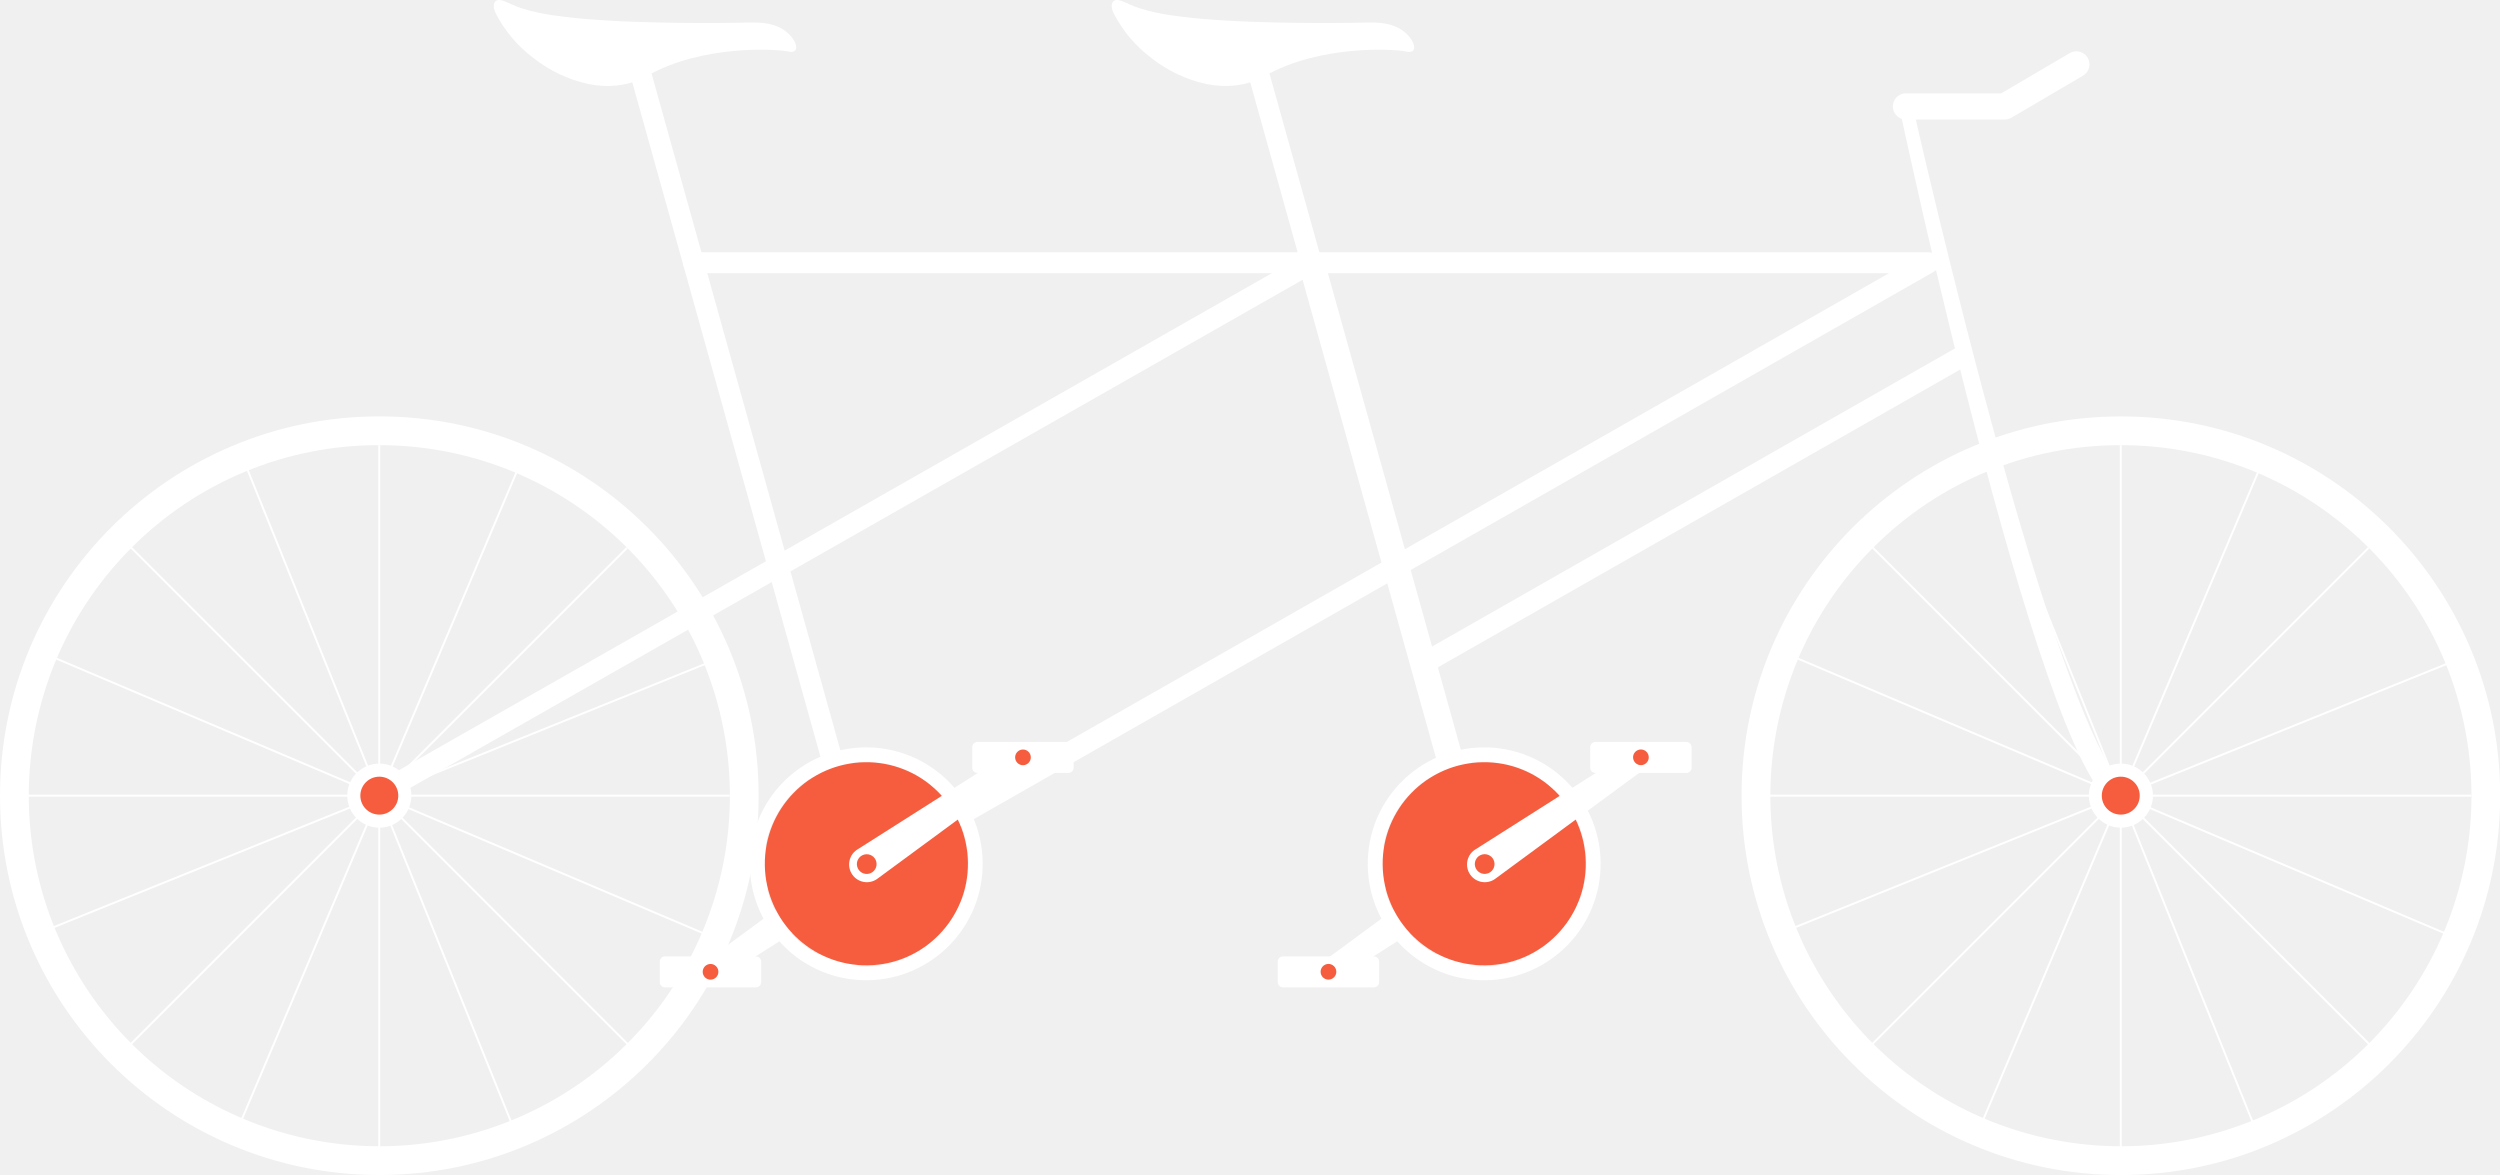
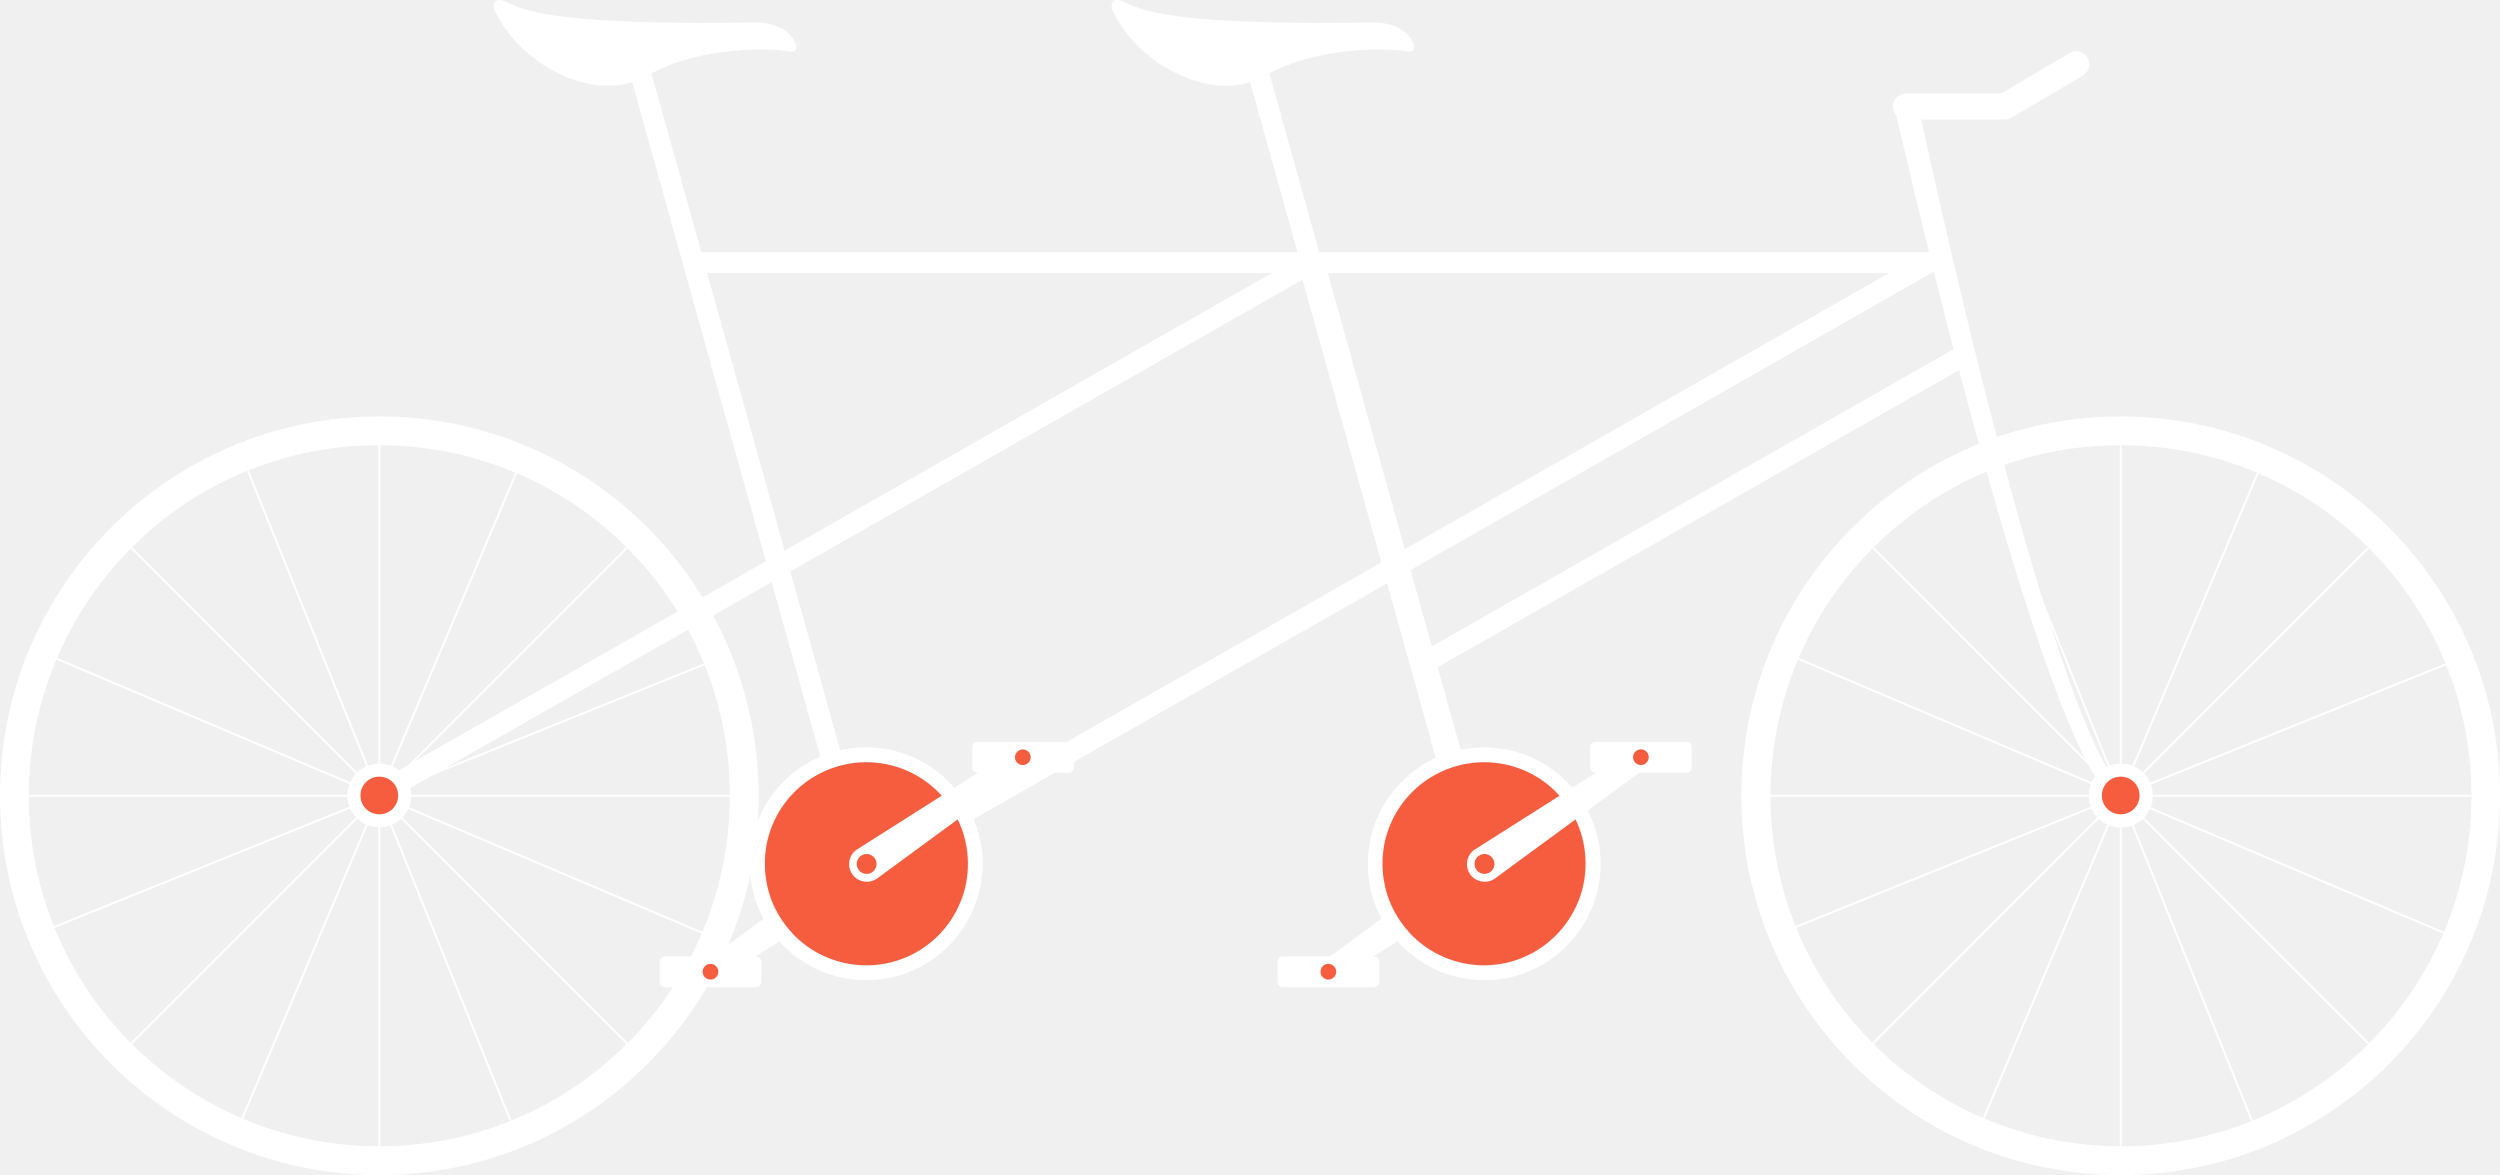
- <svg xmlns="http://www.w3.org/2000/svg" id="Layer_1" data-name="Layer 1" viewBox="0 0 955.67 449.12">
-   <defs>
-     <style>.cls-1,.cls-3,.cls-4,.cls-5,.cls-6,.cls-7,.cls-9{fill:none;}.cls-1,.cls-3,.cls-6,.cls-9{stroke:#fff;}.cls-1,.cls-5{stroke-miterlimit:10;stroke-width:0.75px;}.cls-2{fill:#fff;}.cls-3,.cls-4,.cls-6,.cls-7{stroke-linecap:round;}.cls-3,.cls-4,.cls-6,.cls-7,.cls-9{stroke-linejoin:round;}.cls-3,.cls-7{stroke-width:10px;}.cls-4,.cls-7{stroke:#208aae;}.cls-4,.cls-6,.cls-9{stroke-width:8px;}.cls-5{stroke:#dadce2;}.cls-8{fill:#f55d3e;}</style>
-   </defs>
-   <line class="cls-1" x1="144.97" y1="170.18" x2="144.97" y2="440.14" />
-   <line class="cls-1" x1="278.95" y1="304.16" x2="9.2" y2="304.16" />
-   <line class="cls-1" x1="239.71" y1="209.42" x2="48.21" y2="400.91" />
-   <line class="cls-1" x1="241.27" y1="400.46" x2="48.44" y2="207.63" />
-   <line class="cls-1" x1="93.24" y1="176.13" x2="195.6" y2="429.48" />
-   <line class="cls-1" x1="270.36" y1="253.49" x2="19.36" y2="354.9" />
-   <line class="cls-1" x1="197.72" y1="179.88" x2="91.49" y2="430.14" />
-   <line class="cls-1" x1="269.93" y1="357.2" x2="19.5" y2="250.9" />
-   <path class="cls-2" d="M145,170.33a134,134,0,1,1-94.74,39.24A133.1,133.1,0,0,1,145,170.33m0-11a145,145,0,1,0,145,145,145,145,0,0,0-145-145h0Z" transform="translate(0 -0.16)" />
-   <polyline class="cls-3" points="501.31 100.43 504.94 113.44 565.55 330.72" />
-   <path class="cls-4" d="M736.31,100.58" transform="translate(0 -0.16)" />
-   <line class="cls-1" x1="810.7" y1="170.18" x2="810.7" y2="440.14" />
-   <line class="cls-1" x1="944.68" y1="304.16" x2="674.94" y2="304.16" />
-   <line class="cls-1" x1="905.44" y1="209.42" x2="713.95" y2="400.91" />
-   <line class="cls-1" x1="907.01" y1="400.46" x2="714.17" y2="207.63" />
-   <line class="cls-1" x1="758.98" y1="176.13" x2="861.33" y2="429.48" />
-   <line class="cls-1" x1="936.09" y1="253.49" x2="685.09" y2="354.9" />
-   <line class="cls-1" x1="863.45" y1="179.88" x2="757.23" y2="430.14" />
-   <line class="cls-1" x1="935.66" y1="357.2" x2="685.23" y2="250.9" />
-   <path class="cls-2" d="M810.7,170.33A134,134,0,1,1,716,209.58a133.1,133.1,0,0,1,94.74-39.24m0-11a145,145,0,1,0,145,145,145,145,0,0,0-145-145h0Z" transform="translate(0 -0.16)" />
-   <path class="cls-5" d="M763.6,330.73" transform="translate(0 -0.16)" />
-   <path class="cls-2" d="M807,307.37l-0.57-.55-0.7-.67c-0.3-.3-0.7-0.77-1.11-1.23l-0.67-.77c-0.23-.27-0.4-0.52-0.62-0.8-0.4-.55-0.9-1.16-1.33-1.82l-1.41-2.13L799.14,297c-4-6.89-8.44-17-13-29.26-9.17-24.57-18.93-57.9-27.84-91.43s-17-67.24-22.79-92.58-9.43-42.3-9.43-42.3l5-1.1s3.79,16.87,9.91,42.1,14.56,58.79,23.83,92.1c4.64,16.66,9.48,33.25,14.33,48.68s9.71,29.72,14.35,41.72,9.09,21.71,12.77,27.9L807.6,295l1.23,1.81c0.38,0.57.76,1,1.1,1.46,0.17,0.21.33,0.45,0.48,0.61l0.4,0.44c0.26,0.29.43,0.52,0.68,0.77l0.71,0.67,0.58,0.54Z" transform="translate(0 -0.16)" />
-   <line class="cls-6" x1="544.14" y1="253.64" x2="750.1" y2="136.21" />
-   <polyline class="cls-6" points="333.96 330.34 737.21 100.43 265.09 100.43" />
-   <line class="cls-6" x1="144.92" y1="303.35" x2="501.31" y2="100.43" />
-   <path class="cls-7" d="M145,304.31" transform="translate(0 -0.16)" />
-   <path class="cls-4" d="M145.15,304.48" transform="translate(0 -0.16)" />
-   <path class="cls-5" d="M97.87,330.73" transform="translate(0 -0.16)" />
-   <path class="cls-8" d="M145,314.06a9.75,9.75,0,1,1,9.75-9.75A9.76,9.76,0,0,1,145,314.06Z" transform="translate(0 -0.16)" />
-   <path class="cls-2" d="M145,297.06a7.25,7.25,0,1,1-7.25,7.25,7.26,7.26,0,0,1,7.25-7.25m0-5a12.25,12.25,0,1,0,12.25,12.25A12.25,12.25,0,0,0,145,292.06h0Z" transform="translate(0 -0.16)" />
-   <path class="cls-8" d="M810.7,314.06a9.75,9.75,0,1,1,9.75-9.75A9.76,9.76,0,0,1,810.7,314.06Z" transform="translate(0 -0.16)" />
-   <path class="cls-2" d="M810.7,297.06a7.25,7.25,0,1,1-7.25,7.25,7.26,7.26,0,0,1,7.25-7.25m0-5A12.25,12.25,0,1,0,823,304.31a12.25,12.25,0,0,0-12.25-12.25h0Z" transform="translate(0 -0.16)" />
-   <line class="cls-9" x1="480.44" y1="25.63" x2="565.55" y2="330.72" />
-   <path class="cls-2" d="M425.34,4.32a4.29,4.29,0,0,1-.11-3.15c0.72-1.54,2.7-1,3.93-.51,0.9,0.35,1.77.79,2.66,1.18a40.68,40.68,0,0,0,4,1.54,59.43,59.43,0,0,0,6.5,1.68c3.38,0.69,6.8,1.19,10.23,1.6,5,0.6,10.11,1,15.17,1.31,7.1,0.43,14.21.67,21.32,0.81C498.59,9,508.15,9,517.71,8.87c6.44-.07,13.35-0.91,18.86,3.25a12.45,12.45,0,0,1,3.5,4.1s2.22,4.64-2.56,3.63-33-2.62-54,9.35c-6.72,3.83-14.63,4.61-22.15,3.12a51.57,51.57,0,0,1-21.24-10,49.79,49.79,0,0,1-14.37-17A9.39,9.39,0,0,1,425.34,4.32Z" transform="translate(0 -0.16)" />
-   <rect class="cls-2" x="488.43" y="365.75" width="38.76" height="11.84" rx="2" ry="2" transform="translate(1015.63 743.19) rotate(180)" />
-   <path class="cls-2" d="M505.18,368.19a4.31,4.31,0,0,0,5.18,6.88l61-38.74a6.78,6.78,0,1,0-7.74-11.14Z" transform="translate(0 -0.16)" />
-   <path class="cls-2" d="M566.75,285.86a44.51,44.51,0,1,0,45.11,43.9A44.51,44.51,0,0,0,566.75,285.86Zm-3.8,5.8a39.17,39.17,0,0,1,28.1,7.78,4.32,4.32,0,0,1,0,6.92l-17.41,12.84A4.31,4.31,0,0,1,567,317.3l-7.68-19.79A4.33,4.33,0,0,1,563,291.66ZM529.08,322.5a39.17,39.17,0,0,1,16.19-24.27,4.32,4.32,0,0,1,6.53,2.05l7.26,19.93a4.31,4.31,0,0,1-3.7,5.77l-21.71,1.74A4.32,4.32,0,0,1,529.08,322.5Zm30.81,17.34-5.5,21.94a4.31,4.31,0,0,1-6.28,2.72,39.17,39.17,0,0,1-18.26-23.11,4.33,4.33,0,0,1,3.86-5.57l21.74-1.33A4.31,4.31,0,0,1,559.89,339.84Zm33.22,19.55a39.17,39.17,0,0,1-27.62,10.23,4.33,4.33,0,0,1-4.1-5.39l5.45-21.09a4.31,4.31,0,0,1,6.46-2.57l19.17,12A4.31,4.31,0,0,1,593.1,359.39Zm4.54-13.88-18.44-12.84a4.31,4.31,0,0,1-.18-6.94l17.26-13.36a4.29,4.29,0,0,1,6.5,1.51,39.17,39.17,0,0,1,1.39,29.5A4.32,4.32,0,0,1,597.65,345.51Z" transform="translate(0 -0.16)" />
-   <path class="cls-8" d="M566.83,291.54a38.82,38.82,0,1,0,39.35,38.29A38.82,38.82,0,0,0,566.83,291.54Z" transform="translate(0 -0.16)" />
-   <rect class="cls-2" x="607.88" y="283.63" width="38.76" height="11.84" rx="2" ry="2" />
-   <path class="cls-2" d="M629.89,293.19a4.31,4.31,0,0,0-5.18-6.88l-61,38.74a6.78,6.78,0,1,0,7.74,11.14Z" transform="translate(0 -0.16)" />
-   <circle class="cls-8" cx="567.53" cy="330.5" r="3.77" transform="translate(-59.55 135.17) rotate(-12.93)" />
-   <circle class="cls-8" cx="627.26" cy="289.7" r="3" transform="translate(-48.91 147.5) rotate(-12.93)" />
-   <path class="cls-7" d="M567.53,330.5" transform="translate(0 -0.16)" />
-   <circle class="cls-8" cx="507.81" cy="371.67" r="3" transform="translate(-70.27 122.86) rotate(-12.93)" />
-   <line class="cls-9" x1="244.23" y1="25.63" x2="329.34" y2="330.72" />
-   <path class="cls-2" d="M189.12,4.32A4.29,4.29,0,0,1,189,1.17c0.72-1.54,2.7-1,3.93-.51,0.9,0.35,1.77.79,2.66,1.18a40.68,40.68,0,0,0,4,1.54,59.43,59.43,0,0,0,6.5,1.68c3.38,0.69,6.8,1.19,10.23,1.6,5,0.6,10.11,1,15.17,1.31,7.1,0.43,14.21.67,21.32,0.81C262.37,9,271.93,9,281.49,8.87c6.44-.07,13.35-0.91,18.86,3.25a12.45,12.45,0,0,1,3.5,4.1s2.22,4.64-2.56,3.63-33-2.62-54,9.35c-6.72,3.83-14.63,4.61-22.15,3.12a51.57,51.57,0,0,1-21.24-10,49.79,49.79,0,0,1-14.37-17A9.39,9.39,0,0,1,189.12,4.32Z" transform="translate(0 -0.16)" />
-   <rect class="cls-2" x="252.22" y="365.75" width="38.76" height="11.84" rx="2" ry="2" transform="translate(543.19 743.19) rotate(180)" />
-   <path class="cls-2" d="M269,368.19a4.31,4.31,0,0,0,5.18,6.88l61-38.74a6.78,6.78,0,0,0-7.74-11.14Z" transform="translate(0 -0.16)" />
-   <path class="cls-2" d="M330.53,285.86a44.51,44.51,0,1,0,45.11,43.9A44.51,44.51,0,0,0,330.53,285.86Zm-3.8,5.8a39.17,39.17,0,0,1,28.1,7.78,4.32,4.32,0,0,1,0,6.92l-17.41,12.84a4.31,4.31,0,0,1-6.57-1.91l-7.68-19.79A4.33,4.33,0,0,1,326.74,291.66ZM292.86,322.5A39.17,39.17,0,0,1,309,298.23a4.32,4.32,0,0,1,6.53,2.05l7.26,19.93a4.31,4.31,0,0,1-3.7,5.77l-21.71,1.74A4.32,4.32,0,0,1,292.86,322.5Zm30.81,17.34-5.5,21.94a4.31,4.31,0,0,1-6.28,2.72,39.17,39.17,0,0,1-18.26-23.11,4.33,4.33,0,0,1,3.86-5.57l21.74-1.33A4.31,4.31,0,0,1,323.67,339.84Zm33.22,19.55a39.17,39.17,0,0,1-27.62,10.23,4.33,4.33,0,0,1-4.1-5.39l5.45-21.09a4.31,4.31,0,0,1,6.46-2.57l19.17,12A4.31,4.31,0,0,1,356.89,359.39Zm4.54-13.88L343,332.67a4.31,4.31,0,0,1-.18-6.94l17.26-13.36a4.29,4.29,0,0,1,6.5,1.51,39.17,39.17,0,0,1,1.39,29.5A4.32,4.32,0,0,1,361.43,345.51Z" transform="translate(0 -0.16)" />
-   <path class="cls-8" d="M330.61,291.54A38.82,38.82,0,1,0,370,329.84,38.82,38.82,0,0,0,330.61,291.54Z" transform="translate(0 -0.16)" />
-   <rect class="cls-2" x="371.66" y="283.63" width="38.76" height="11.84" rx="2" ry="2" />
-   <path class="cls-2" d="M393.68,293.19a4.31,4.31,0,0,0-5.18-6.88l-61,38.74a6.78,6.78,0,0,0,7.74,11.14Z" transform="translate(0 -0.16)" />
-   <circle class="cls-8" cx="331.31" cy="330.5" r="3.77" transform="translate(-65.54 82.33) rotate(-12.93)" />
-   <circle class="cls-8" cx="391.04" cy="289.7" r="3" transform="translate(-54.9 94.66) rotate(-12.93)" />
-   <path class="cls-7" d="M331.31,330.5" transform="translate(0 -0.16)" />
-   <circle class="cls-8" cx="271.6" cy="371.67" r="3" transform="translate(-76.26 70.02) rotate(-12.93)" />
-   <polyline class="cls-3" points="728.58 40.69 766.36 40.69 793.73 24.61" />
+ <svg xmlns="http://www.w3.org/2000/svg" version="1.1" id="Layer_1" x="0px" y="0px" viewBox="0 0 955.7 449.1" style="enable-background:new 0 0 955.7 449.1;" xml:space="preserve">
+   <style type="text/css">
+ 	.st0{fill:none;stroke:#FFFFFF;stroke-width:0.75;stroke-miterlimit:10;}
+ 	.st1{fill:#FFFFFF;}
+ 	.st2{fill:none;stroke:#FFFFFF;stroke-width:10;stroke-linecap:round;stroke-linejoin:round;}
+ 	.st3{fill:none;stroke:#208AAE;stroke-width:8;stroke-linecap:round;stroke-linejoin:round;}
+ 	.st4{fill:none;stroke:#DADCE2;stroke-width:0.75;stroke-miterlimit:10;}
+ 	.st5{fill:none;stroke:#FFFFFF;stroke-width:8;stroke-linecap:round;stroke-linejoin:round;}
+ 	.st6{fill:none;stroke:#208AAE;stroke-width:10;stroke-linecap:round;stroke-linejoin:round;}
+ 	.st7{fill:#F55D3E;}
+ 	.st8{fill:none;stroke:#FFFFFF;stroke-width:8;stroke-linejoin:round;}
+ </style>
+   <line class="st0" x1="145" y1="170.2" x2="145" y2="440.1" />
+   <line class="st0" x1="279" y1="304.2" x2="9.2" y2="304.2" />
+   <line class="st0" x1="239.7" y1="209.4" x2="48.2" y2="400.9" />
+   <line class="st0" x1="241.3" y1="400.5" x2="48.4" y2="207.6" />
+   <line class="st0" x1="93.2" y1="176.1" x2="195.6" y2="429.5" />
+   <line class="st0" x1="270.4" y1="253.5" x2="19.4" y2="354.9" />
+   <line class="st0" x1="197.7" y1="179.9" x2="91.5" y2="430.1" />
+   <line class="st0" x1="269.9" y1="357.2" x2="19.5" y2="250.9" />
+   <path class="st1" d="M145,170.2c74,0,134,60,134,134c0,74-60,134-134,134c-74,0-134-60-134-134c0-35.5,14.1-69.6,39.3-94.8  C75.3,184.2,109.4,170.1,145,170.2 M145,159.2c-80.1,0-145,64.9-145,145s64.9,145,145,145s145-64.9,145-145S225.1,159.2,145,159.2  L145,159.2L145,159.2L145,159.2z" />
+   <polyline class="st2" points="501.3,100.4 504.9,113.4 565.5,330.7 " />
+   <path class="st3" d="M736.3,100.4" />
+   <line class="st0" x1="810.7" y1="170.2" x2="810.7" y2="440.1" />
+   <line class="st0" x1="944.7" y1="304.2" x2="674.9" y2="304.2" />
+   <line class="st0" x1="905.4" y1="209.4" x2="714" y2="400.9" />
+   <line class="st0" x1="907" y1="400.5" x2="714.2" y2="207.6" />
+   <line class="st0" x1="759" y1="176.1" x2="861.3" y2="429.5" />
+   <line class="st0" x1="936.1" y1="253.5" x2="685.1" y2="354.9" />
+   <path class="st1" d="M808.2,306.2c0,0-0.2-0.2-0.6-0.5c-0.2-0.2-0.4-0.4-0.7-0.7c-0.3-0.3-0.7-0.7-1-1.1c-1.6-1.8-3.4-4.3-5.4-7.7  c-4-6.7-8.6-16.7-13.3-28.9c-9.4-24.4-19.6-57.6-28.9-91c-9.3-33.4-17.8-67-23.9-92.3c-3.1-12.6-5.6-23.2-7.3-30.6  c-1.7-7.4-2.7-11.6-2.7-11.6l8.8-1.9c0,0,0.9,4.2,2.5,11.6c1.6,7.4,4,17.9,6.9,30.6c5.8,25.3,13.8,58.9,22.7,92.4  c8.9,33.4,18.6,66.6,27.6,90.8c4.5,12.1,8.8,21.9,12.5,28.2c1.8,3.2,3.5,5.5,4.6,6.8c0.3,0.3,0.5,0.6,0.7,0.9  c0.3,0.3,0.5,0.5,0.7,0.7c0.4,0.4,0.6,0.5,0.6,0.5L808.2,306.2z" />
+   <line class="st0" x1="863.5" y1="179.9" x2="757.2" y2="430.1" />
+   <line class="st0" x1="935.7" y1="357.2" x2="685.2" y2="250.9" />
+   <path class="st1" d="M810.7,170.2c74,0,134,59.9,134.1,133.9c0,74-59.9,134-133.9,134.1c-74,0-134-59.9-134.1-133.9  c0-35.6,14.1-69.7,39.2-94.8C741.1,184.2,775.2,170.1,810.7,170.2 M810.7,159.2c-80.1,0-145,64.9-145,145s64.9,145,145,145  s145-64.9,145-145S890.8,159.2,810.7,159.2L810.7,159.2z" />
+   <path class="st4" d="M763.6,330.6" />
+   <line class="st5" x1="544.1" y1="253.6" x2="750.1" y2="136.2" />
+   <polyline class="st5" points="334,330.3 737.2,100.4 265.1,100.4 " />
+   <line class="st5" x1="144.9" y1="303.4" x2="501.3" y2="100.4" />
+   <path class="st6" d="M145,304.1" />
+   <path class="st3" d="M145.1,304.3" />
+   <path class="st4" d="M97.9,330.6" />
+   <path class="st7" d="M145,313.9c-5.4,0-9.8-4.4-9.8-9.8s4.4-9.8,9.8-9.8s9.8,4.4,9.8,9.8C154.7,309.5,150.4,313.9,145,313.9z" />
+   <path class="st1" d="M145,296.9c4,0,7.2,3.2,7.2,7.2s-3.2,7.2-7.2,7.2s-7.2-3.2-7.2-7.2l0,0C137.8,300.1,141,296.9,145,296.9   M145,291.9c-6.8,0-12.2,5.5-12.2,12.2s5.5,12.2,12.2,12.2s12.2-5.5,12.2-12.2l0,0C157.2,297.4,151.8,291.9,145,291.9L145,291.9z" />
+   <path class="st7" d="M810.7,313.9c-5.4,0-9.8-4.4-9.8-9.8s4.4-9.8,9.8-9.8s9.8,4.4,9.8,9.8C820.4,309.5,816.1,313.9,810.7,313.9z" />
+   <path class="st1" d="M810.7,296.9c4,0,7.2,3.2,7.2,7.2s-3.2,7.2-7.2,7.2s-7.2-3.2-7.2-7.2l0,0C803.5,300.1,806.7,296.9,810.7,296.9   M810.7,291.9c-6.8,0-12.2,5.5-12.2,12.3c0,6.8,5.5,12.2,12.3,12.2c6.7,0,12.2-5.5,12.2-12.2C823,297.4,817.5,291.9,810.7,291.9  L810.7,291.9L810.7,291.9z" />
+   <line class="st8" x1="480.4" y1="25.6" x2="565.5" y2="330.7" />
+   <path class="st1" d="M425.3,4.2c-0.4-1-0.5-2.1-0.1-3.2c0.7-1.5,2.7-1,3.9-0.5c0.9,0.4,1.8,0.8,2.7,1.2c1.3,0.6,2.6,1.1,4,1.5  c2.1,0.7,4.3,1.2,6.5,1.7c3.4,0.7,6.8,1.2,10.2,1.6c5,0.6,10.1,1,15.2,1.3c7.1,0.4,14.2,0.7,21.3,0.8c9.5,0.2,19.1,0.2,28.7,0.1  c6.4-0.1,13.3-0.9,18.9,3.2c1.5,1.1,2.6,2.5,3.5,4.1c0,0,2.2,4.6-2.6,3.6s-33-2.6-54,9.4c-6.7,3.8-14.6,4.6-22.1,3.1  c-7.8-1.7-15-5.1-21.2-10c-6-4.5-10.9-10.3-14.4-17C425.6,4.8,425.5,4.5,425.3,4.2z" />
+   <path class="st1" d="M525.2,377.4h-34.8c-1.1,0-2-0.9-2-2v-7.8c0-1.1,0.9-2,2-2h34.8c1.1,0,2,0.9,2,2v7.8  C527.2,376.5,526.3,377.4,525.2,377.4z" />
+   <path class="st1" d="M505.2,368c-1.8,1.5-2.1,4.2-0.6,6.1c1.4,1.7,3.9,2.1,5.8,0.8l61-38.7c3.1-2.1,3.8-6.4,1.7-9.4  s-6.4-3.8-9.4-1.7L505.2,368z" />
+   <path class="st1" d="M566.8,285.7c-24.6,0.3-44.2,20.5-43.9,45.1c0.3,24.6,20.5,44.2,45.1,43.9c24.6-0.3,44.2-20.5,43.9-45.1  c0,0,0,0,0,0C611.5,305,591.3,285.4,566.8,285.7z M563,291.5c10-1.1,20.1,1.7,28.1,7.8c1.9,1.4,2.3,4.1,0.9,6  c-0.2,0.3-0.5,0.6-0.9,0.9L573.6,319c-1.9,1.4-4.6,1.1-6-0.8c-0.3-0.3-0.5-0.7-0.6-1.1l-7.7-19.8c-0.8-2.2,0.3-4.7,2.5-5.6  C562.2,291.6,562.6,291.5,563,291.5L563,291.5z M529.1,322.3c2.1-9.9,7.9-18.6,16.2-24.3c2-1.4,4.6-0.9,6,1.1c0.2,0.3,0.4,0.6,0.5,1  l7.3,19.9c0.8,2.2-0.3,4.7-2.6,5.5c-0.4,0.1-0.7,0.2-1.1,0.2l-21.7,1.7c-2.4,0.2-4.5-1.6-4.7-4C529,323.2,529,322.8,529.1,322.3z   M559.9,339.7l-5.5,21.9c-0.6,2.3-2.9,3.7-5.2,3.1c-0.4-0.1-0.7-0.2-1.1-0.4c-8.9-5-15.4-13.3-18.3-23.1c-0.7-2.3,0.6-4.7,2.9-5.4  c0.3-0.1,0.6-0.2,1-0.2l21.7-1.3c2.4-0.1,4.4,1.7,4.6,4C560,338.8,560,339.3,559.9,339.7z M593.1,359.2  c-7.5,6.9-17.4,10.5-27.6,10.2c-2.4-0.1-4.3-2-4.2-4.4c0-0.3,0.1-0.6,0.1-1l5.5-21.1c0.6-2.3,3-3.7,5.3-3.1c0.4,0.1,0.8,0.3,1.2,0.5  l19.2,12c2,1.3,2.6,3.9,1.4,5.9C593.6,358.7,593.4,359,593.1,359.2L593.1,359.2z M597.6,345.3l-18.4-12.8c-2-1.4-2.4-4-1.1-6  c0.2-0.4,0.5-0.7,0.9-0.9l17.3-13.4c1.9-1.5,4.6-1.1,6,0.7c0.2,0.2,0.3,0.5,0.5,0.8c4.3,9.3,4.8,19.9,1.4,29.5  c-0.8,2.3-3.3,3.4-5.5,2.7C598.3,345.7,598,345.6,597.6,345.3L597.6,345.3z" />
+   <path class="st7" d="M566.8,291.4c-21.4,0.3-38.6,17.9-38.3,39.3c0.3,21.4,17.9,38.6,39.3,38.3c21.4-0.3,38.6-17.9,38.3-39.3  C605.9,308.2,588.3,291.1,566.8,291.4C566.8,291.4,566.8,291.4,566.8,291.4z" />
+   <path class="st1" d="M609.9,283.6h34.8c1.1,0,2,0.9,2,2v7.8c0,1.1-0.9,2-2,2h-34.8c-1.1,0-2-0.9-2-2v-7.8  C607.9,284.5,608.8,283.6,609.9,283.6z" />
+   <path class="st1" d="M629.9,293c1.8-1.5,2.1-4.2,0.6-6.1c-1.4-1.7-3.9-2.1-5.8-0.8l-61,38.7c-3.1,2.1-3.8,6.4-1.7,9.4  s6.4,3.8,9.4,1.7L629.9,293z" />
+   <ellipse transform="matrix(0.9746 -0.2238 0.2238 0.9746 -59.5174 135.3686)" class="st7" cx="567.5" cy="330.3" rx="3.8" ry="3.8" />
+   <ellipse transform="matrix(0.9746 -0.2238 0.2238 0.9746 -48.8734 147.6984)" class="st7" cx="627.3" cy="289.5" rx="3" ry="3" />
+   <path class="st6" d="M567.5,330.3" />
+   <ellipse transform="matrix(0.9746 -0.2238 0.2238 0.9746 -70.2457 123.0512)" class="st7" cx="507.8" cy="371.5" rx="3" ry="3" />
+   <line class="st8" x1="244.2" y1="25.6" x2="329.3" y2="330.7" />
+   <path class="st1" d="M189.1,4.2c-0.4-1-0.5-2.1-0.1-3.2c0.7-1.5,2.7-1,3.9-0.5c0.9,0.4,1.8,0.8,2.7,1.2c1.3,0.6,2.6,1.1,4,1.5  c2.1,0.7,4.3,1.2,6.5,1.7c3.4,0.7,6.8,1.2,10.2,1.6c5,0.6,10.1,1,15.2,1.3c7.1,0.4,14.2,0.7,21.3,0.8c9.6,0.2,19.1,0.2,28.7,0.1  c6.4-0.1,13.4-0.9,18.9,3.2c1.5,1.1,2.6,2.5,3.5,4.1c0,0,2.2,4.6-2.6,3.6s-33-2.6-54,9.4c-6.7,3.8-14.6,4.6-22.1,3.1  c-7.8-1.7-15-5.1-21.2-10c-6-4.5-10.9-10.3-14.4-17C189.4,4.8,189.2,4.5,189.1,4.2z" />
+   <path class="st1" d="M289,377.4h-34.8c-1.1,0-2-0.9-2-2v-7.8c0-1.1,0.9-2,2-2H289c1.1,0,2,0.9,2,2v7.8  C291,376.5,290.1,377.4,289,377.4z" />
+   <path class="st1" d="M269,368c-1.8,1.5-2.1,4.2-0.6,6.1c1.4,1.7,3.9,2.1,5.8,0.8l61-38.7c3.1-2.1,3.8-6.4,1.7-9.4s-6.4-3.8-9.4-1.7  l0,0L269,368z" />
+   <path class="st1" d="M330.5,285.7c-24.6,0.3-44.2,20.5-43.9,45.1c0.3,24.6,20.5,44.2,45.1,43.9c24.6-0.3,44.2-20.5,43.9-45.1  c0,0,0,0,0,0C375.3,305,355.1,285.4,330.5,285.7z M326.7,291.5c10-1.1,20.1,1.7,28.1,7.8c1.9,1.4,2.3,4.1,0.9,6  c-0.2,0.3-0.5,0.6-0.9,0.9L337.4,319c-1.9,1.4-4.6,1-6-0.9c-0.2-0.3-0.4-0.6-0.5-1l-7.7-19.8c-0.8-2.2,0.3-4.7,2.5-5.6  C326,291.6,326.4,291.5,326.7,291.5L326.7,291.5z M292.9,322.3c2.1-9.9,7.8-18.6,16.1-24.3c2-1.4,4.6-0.9,6,1.1  c0.2,0.3,0.4,0.6,0.5,1l7.3,19.9c0.8,2.2-0.3,4.7-2.6,5.5c-0.4,0.1-0.7,0.2-1.1,0.2l-21.7,1.7c-2.4,0.2-4.4-1.6-4.6-4  C292.7,323.1,292.8,322.7,292.9,322.3z M323.7,339.7l-5.5,21.9c-0.6,2.3-2.9,3.7-5.2,3.1c-0.4-0.1-0.7-0.2-1.1-0.4  c-8.9-5-15.4-13.3-18.3-23.1c-0.7-2.3,0.6-4.7,2.9-5.4c0.3-0.1,0.6-0.2,1-0.2l21.7-1.3c2.4-0.1,4.4,1.7,4.6,4  C323.8,338.8,323.8,339.3,323.7,339.7L323.7,339.7z M356.9,359.2c-7.5,6.9-17.4,10.5-27.6,10.2c-2.4-0.1-4.3-2-4.2-4.4  c0-0.3,0.1-0.6,0.1-1l5.5-21.1c0.6-2.3,3-3.7,5.3-3.1c0.4,0.1,0.8,0.3,1.2,0.5l19.2,12c2,1.3,2.6,3.9,1.4,5.9  C357.4,358.7,357.2,359,356.9,359.2L356.9,359.2z M361.4,345.3L343,332.5c-2-1.4-2.4-4-1.1-6c0.2-0.4,0.5-0.7,0.9-0.9l17.3-13.4  c1.9-1.5,4.6-1.1,6,0.7c0.2,0.2,0.3,0.5,0.5,0.8c4.3,9.3,4.8,19.9,1.4,29.5c-0.8,2.3-3.2,3.4-5.5,2.7  C362.1,345.8,361.8,345.6,361.4,345.3L361.4,345.3z" />
+   <path class="st7" d="M330.6,291.4c-21.4,0.3-38.6,18-38.2,39.4c0.3,21.4,18,38.6,39.4,38.2c21.4-0.3,38.5-17.9,38.2-39.3  C369.7,308.2,352.1,291.1,330.6,291.4C330.6,291.4,330.6,291.4,330.6,291.4z" />
+   <path class="st1" d="M373.7,283.6h34.8c1.1,0,2,0.9,2,2v7.8c0,1.1-0.9,2-2,2h-34.8c-1.1,0-2-0.9-2-2v-7.8  C371.7,284.5,372.6,283.6,373.7,283.6z" />
+   <path class="st1" d="M393.7,293c1.8-1.5,2.1-4.2,0.6-6.1c-1.4-1.7-3.9-2.1-5.8-0.8l-61,38.7c-3.1,2.1-3.8,6.4-1.7,9.4  s6.4,3.8,9.4,1.7L393.7,293z" />
+   <ellipse transform="matrix(0.9746 -0.2238 0.2238 0.9746 -65.5107 82.5122)" class="st7" cx="331.3" cy="330.3" rx="3.8" ry="3.8" />
+   <ellipse transform="matrix(0.9746 -0.2238 0.2238 0.9746 -54.8667 94.842)" class="st7" cx="391" cy="289.5" rx="3" ry="3" />
+   <path class="st6" d="M331.3,330.3" />
+   <ellipse transform="matrix(0.9746 -0.2238 0.2238 0.9746 -76.2383 70.197)" class="st7" cx="271.6" cy="371.5" rx="3" ry="3" />
+   <polyline class="st2" points="728.6,40.7 766.4,40.7 793.7,24.6 " />
</svg>
